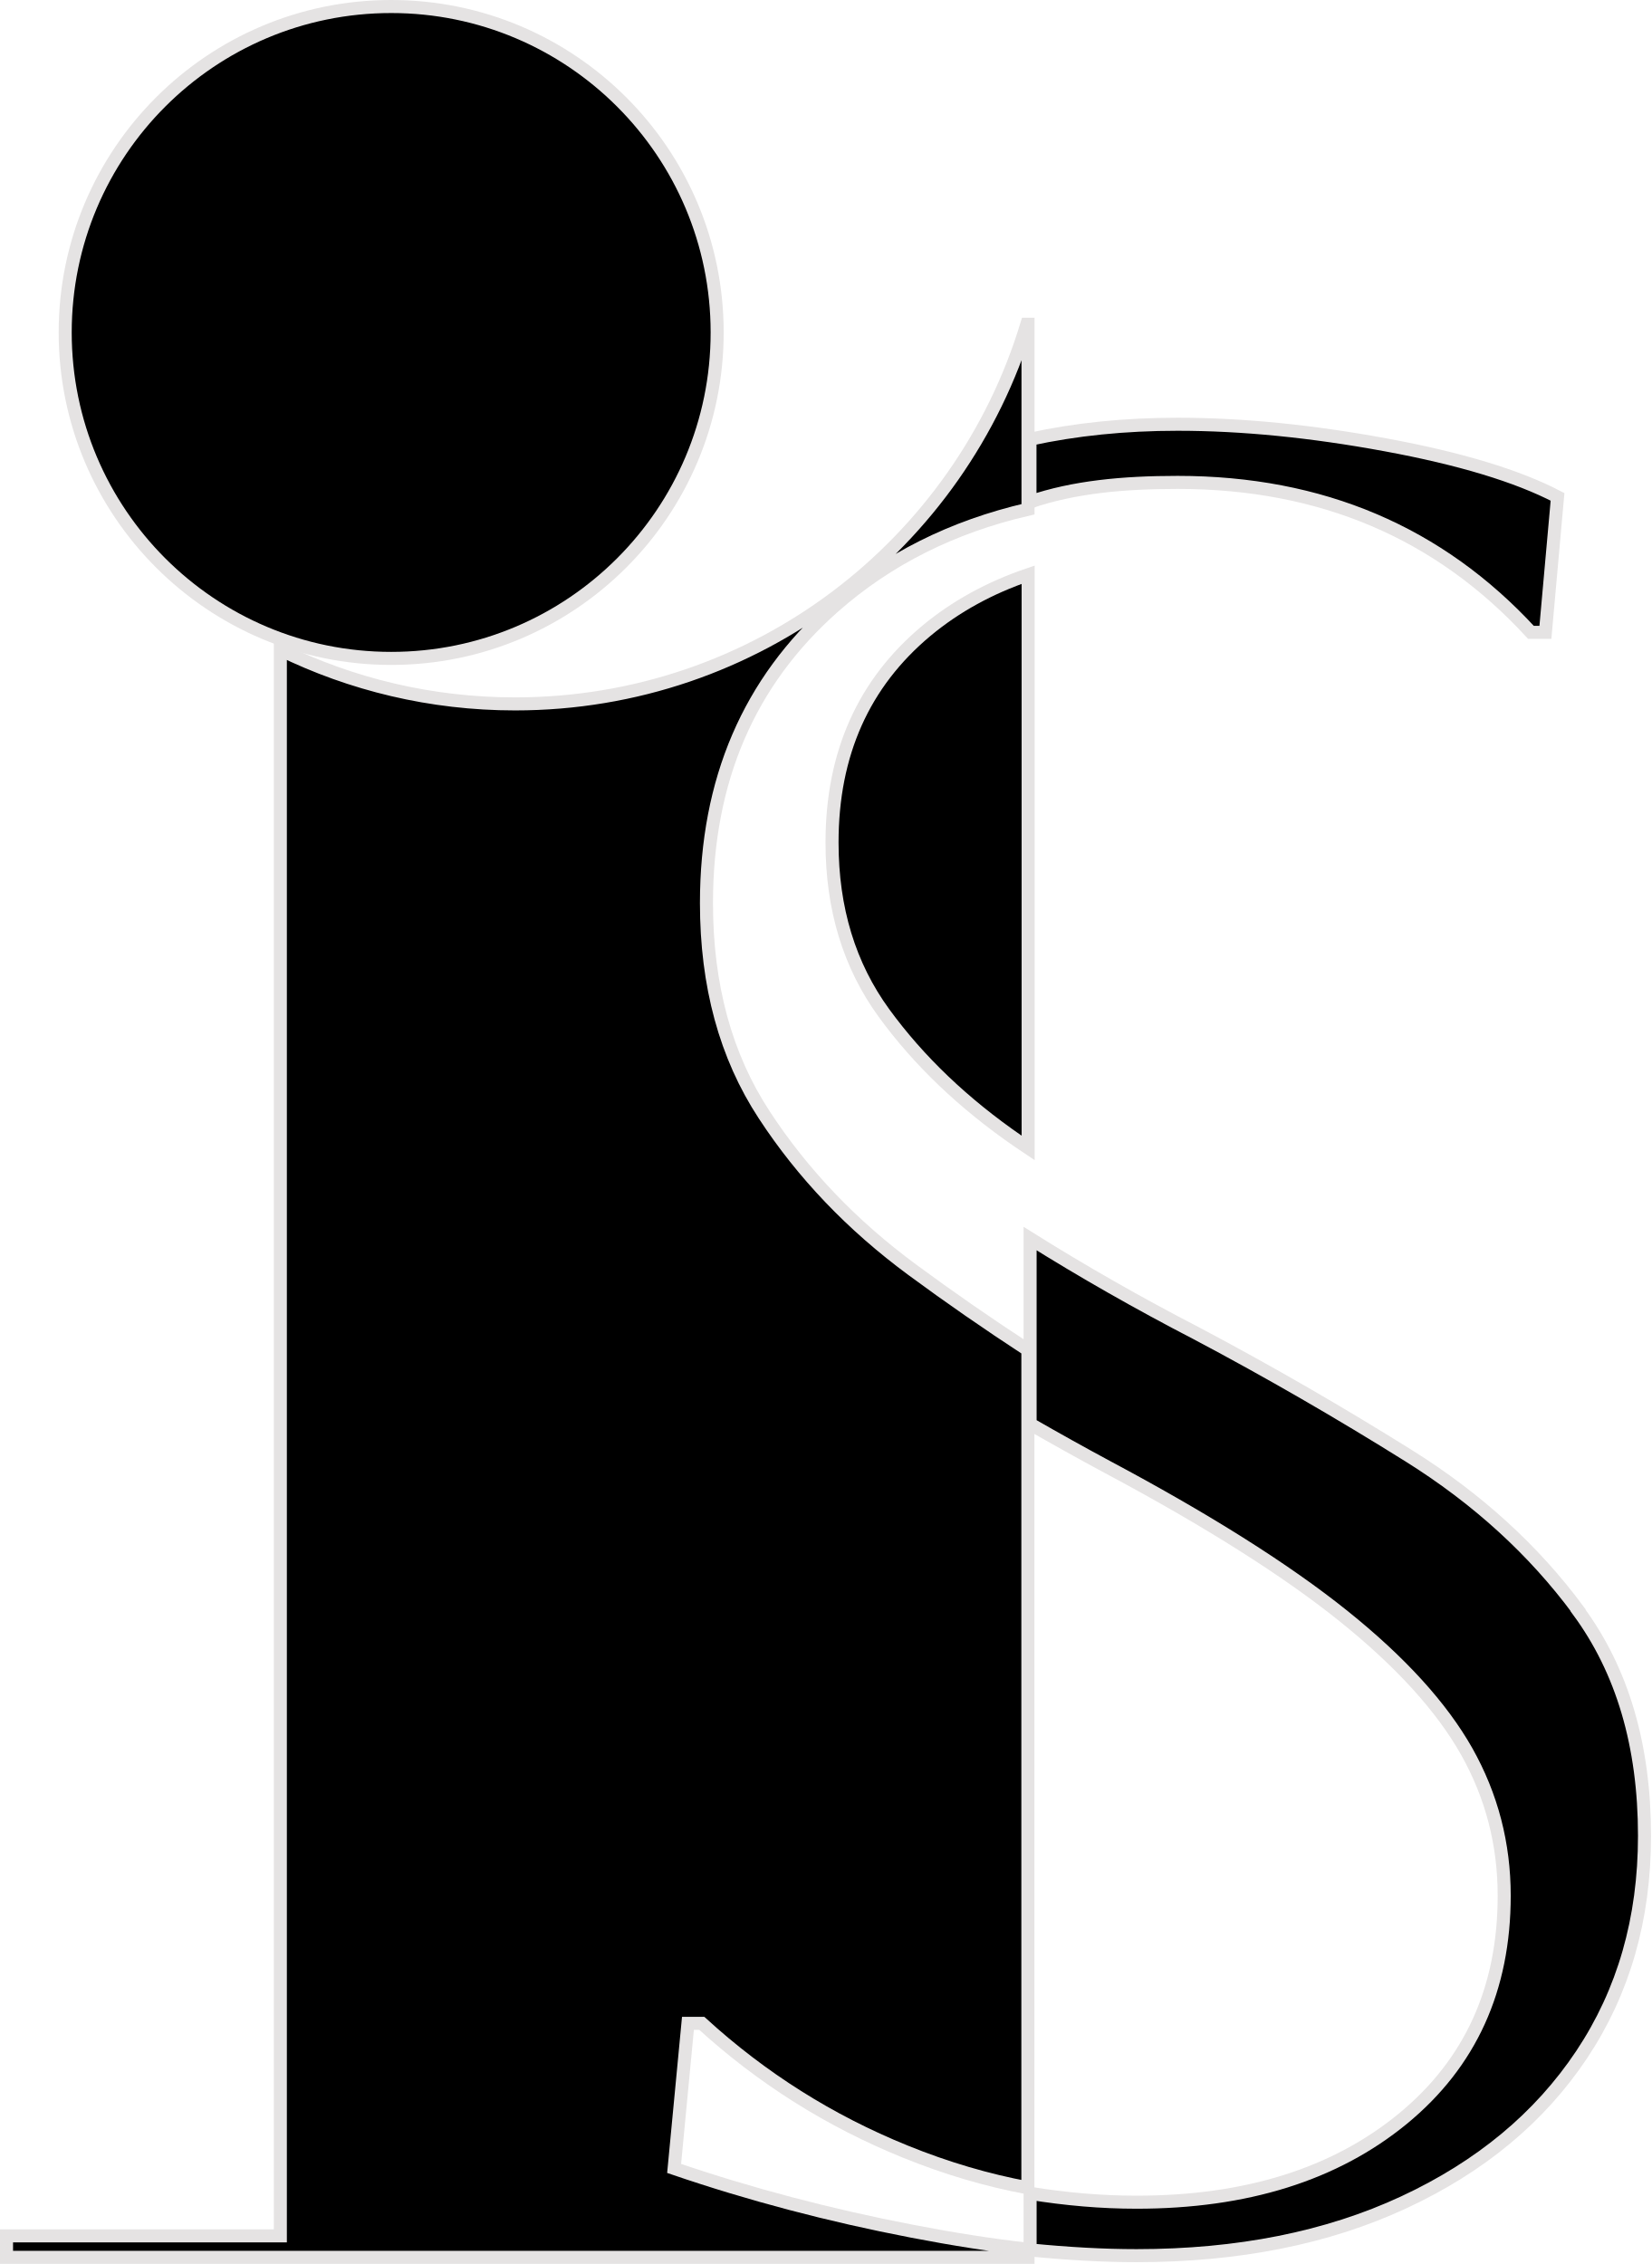
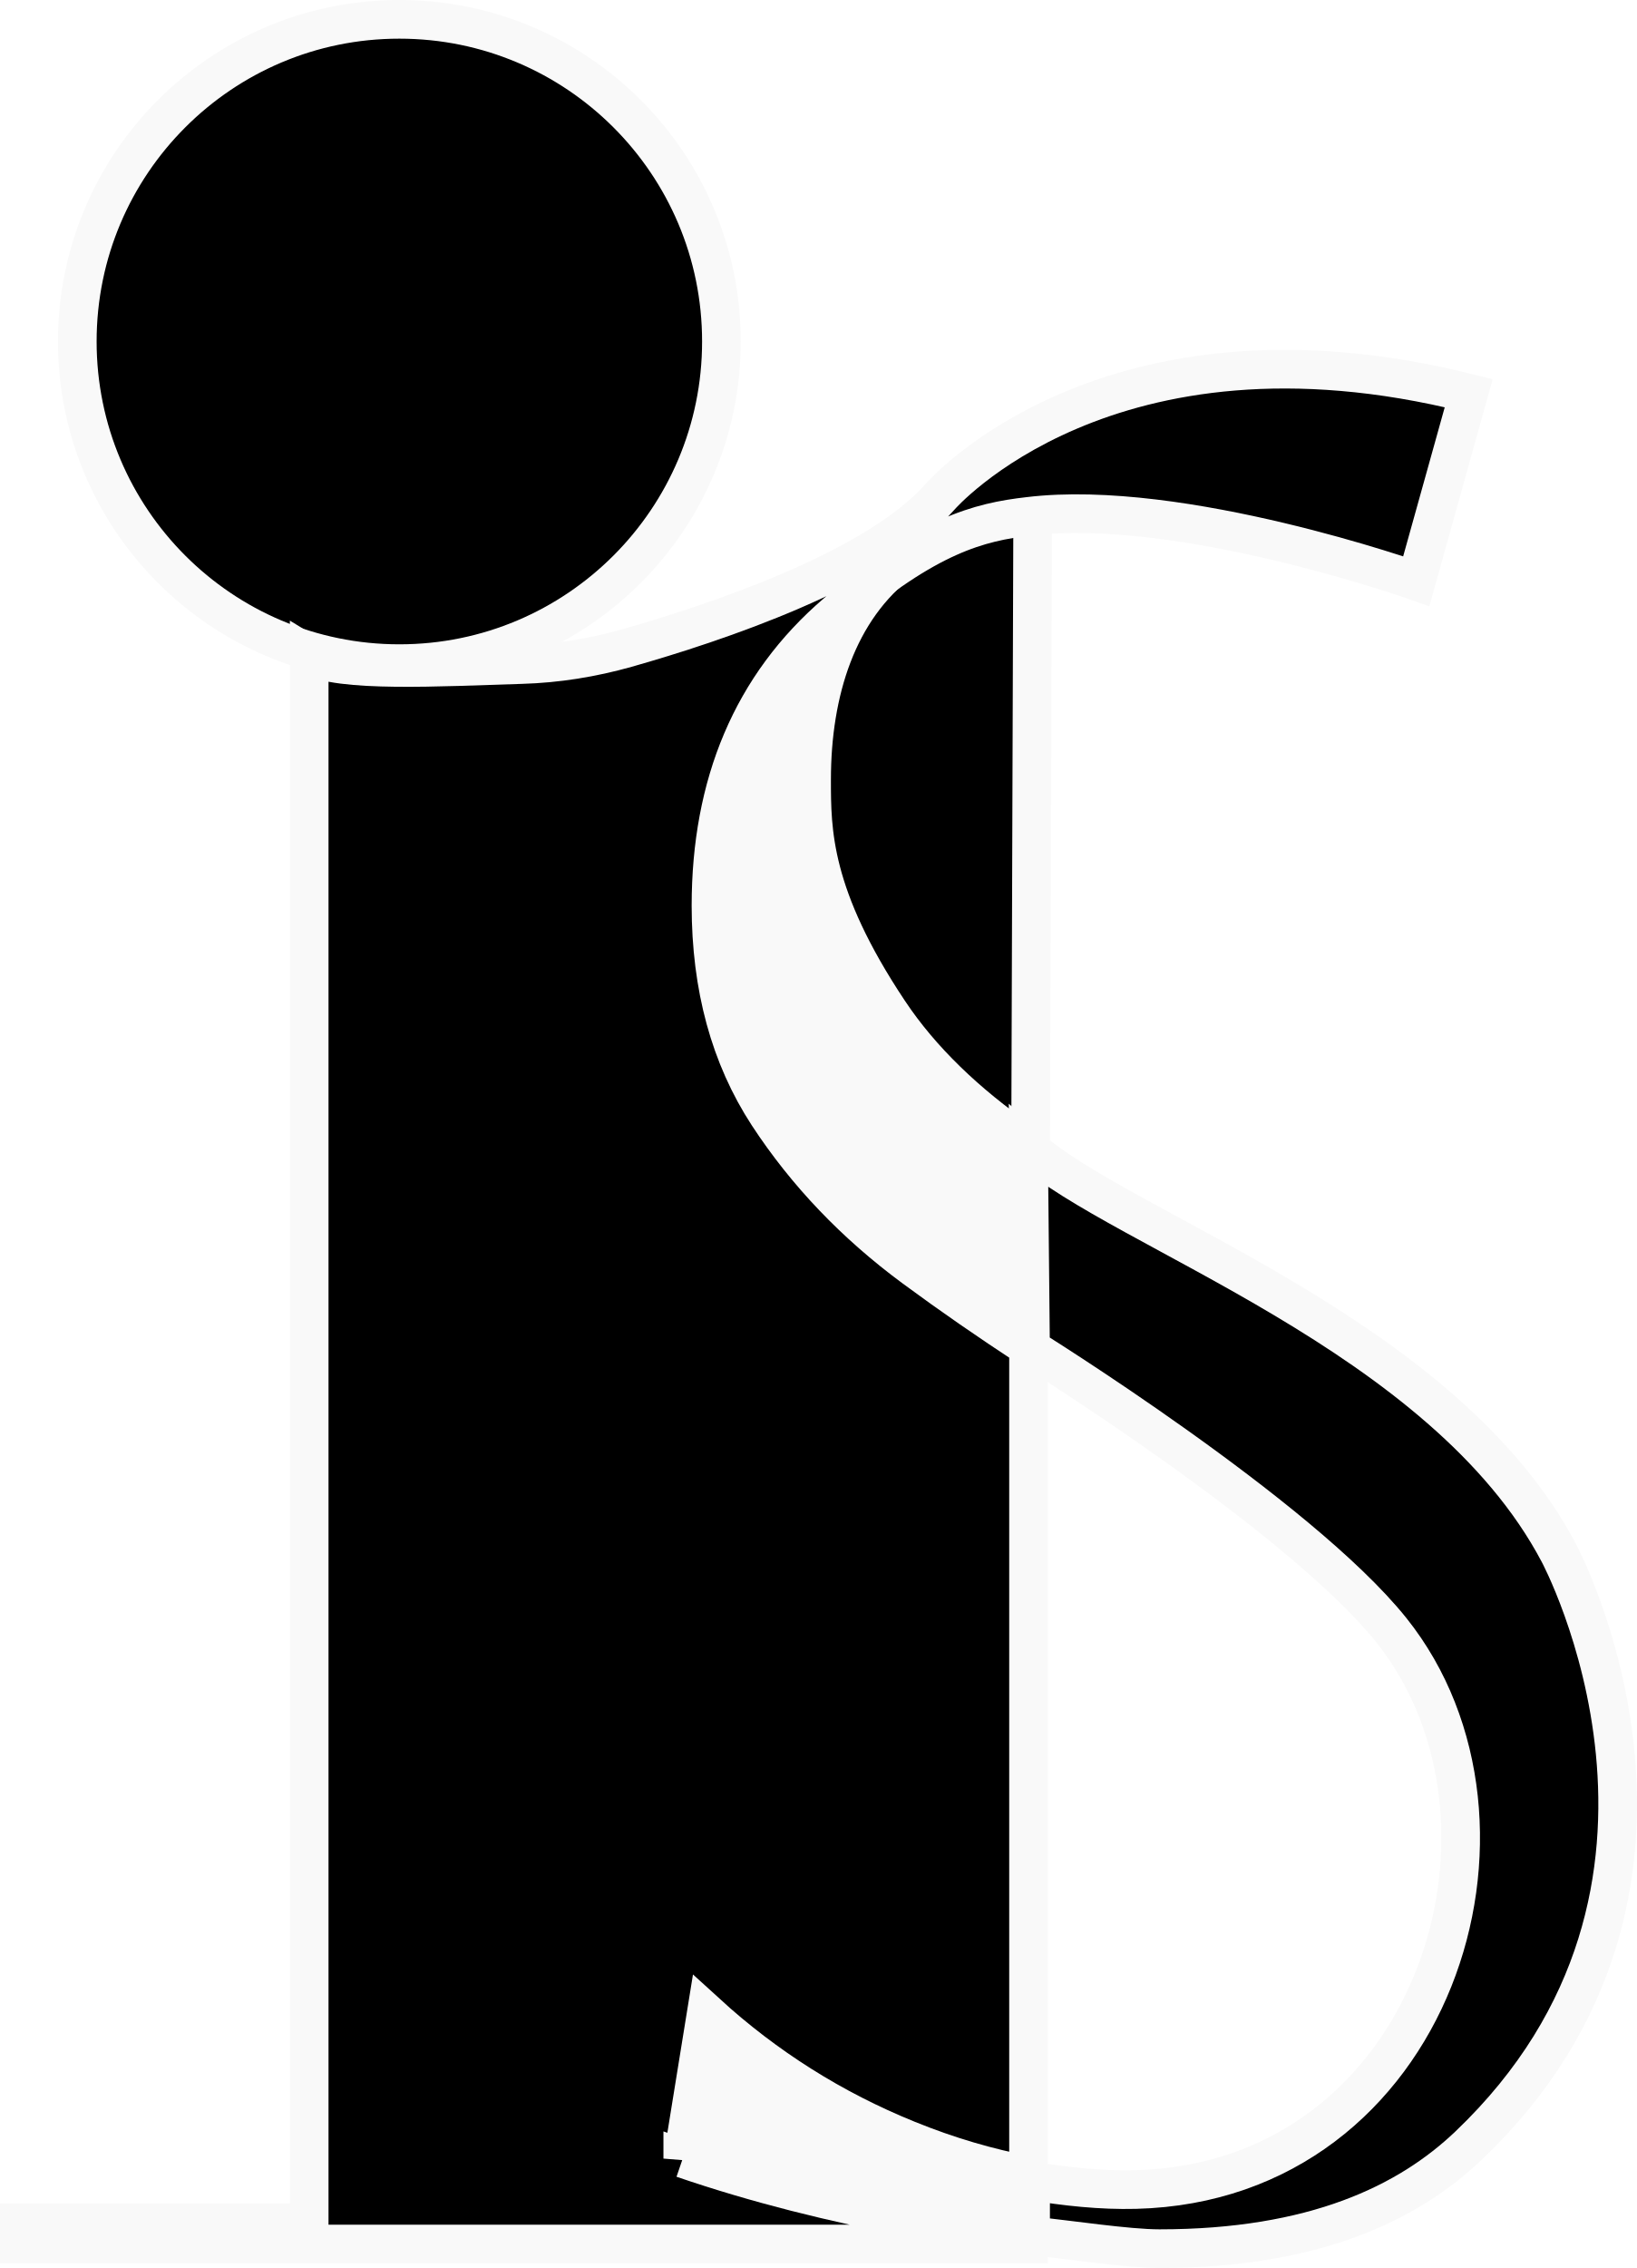
- <svg xmlns="http://www.w3.org/2000/svg" id="_レイヤー_2" data-name="レイヤー 2" viewBox="0 0 126.63 173.65">
+ <svg xmlns="http://www.w3.org/2000/svg" id="_レイヤー_2" data-name="レイヤー 2" viewBox="0 0 127.07 176">
  <defs>
    <style>
      .cls-1 {
-         stroke: #e5e3e3;
+         fill: #f9f9f9;
+       }
+ 
+       .cls-2 {
+         stroke: #f9f9f9;
        stroke-miterlimit: 10;
+         stroke-width: 3px;
      }
    </style>
  </defs>
  <g id="_レイヤー_1-2" data-name="レイヤー 1">
-     <path class="cls-1" d="M63.81,64.63c0,5.07,1.33,9.43,3.99,13.08,2.66,3.65,6.09,6.93,10.3,9.83.24.17.5.33.75.5v-43.96c-2.93,1-5.54,2.42-7.8,4.3-4.82,4.02-7.24,9.43-7.24,16.24Z" />
-     <path class="cls-1" d="M90.32,37c11.01,0,20.04,3.84,27.09,11.5h1.11l.93-10.39c-3.09-1.61-7.49-2.94-13.18-3.99-5.69-1.05-11.01-1.58-15.96-1.58-4.06,0-7.83.39-11.32,1.15v4.81c3.34-1.14,7.1-1.5,11.32-1.5Z" />
-     <path class="cls-1" d="M121.03,123.5c-3.4-4.6-7.73-8.55-12.99-11.84-5.26-3.29-10.67-6.42-16.24-9.37-4.54-2.35-8.81-4.79-12.8-7.29v14.22c1.95,1.12,3.92,2.22,5.93,3.3,7.67,4.09,13.7,7.9,18.09,11.42,4.39,3.52,7.54,6.99,9.46,10.39,1.92,3.41,2.88,7.1,2.88,11.07,0,7.16-2.6,12.86-7.79,17.12-5.2,4.26-12,6.39-20.41,6.39-2.71,0-5.43-.24-8.16-.68v4.34c2.94.29,5.66.44,8.16.44,7.79,0,14.63-1.36,20.5-4.09,5.87-2.73,10.42-6.5,13.64-11.33,3.22-4.83,4.82-10.42,4.82-16.78,0-6.93-1.7-12.69-5.1-17.29Z" />
-     <circle class="cls-1" cx="30" cy="25.5" r="25" />
-     <path class="cls-1" d="M63.94,46.54c4.13-3.65,9.1-6.14,14.9-7.48v-14.19h-.09c-5.09,16.85-20.73,29.12-39.25,29.12-6.46,0-12.57-1.5-18-4.16v121.66H.5v1.65h78.34v-.62c-2.76-.31-5.71-.77-8.87-1.38-6.39-1.23-12.48-2.84-18.27-4.82l1.06-11.13h1.06c4.61,4.21,9.81,7.49,15.61,9.84,3.15,1.28,6.29,2.2,9.4,2.78v-64.27c-3.05-1.99-6.01-4.04-8.87-6.15-4.61-3.4-8.4-7.36-11.35-11.88-2.96-4.51-4.43-9.93-4.43-16.24,0-9.4,3.25-16.98,9.76-22.73Z" />
+     <g>
+       <rect class="cls-1" x="53.5" y="51" width="27" height="121" />
+       <path class="cls-2" d="M63,60.5c0,4,0,9,6,18,2.5,3.76,6.05,7.14,10.25,10.05.24.17.5.33.75.5l.16-48.55c-3-1-6.16,0-10.16,3-5.02,3.77-7,10.2-7,17Z" />
+       <circle class="cls-2" cx="31" cy="26.5" r="25" />
+       <path class="cls-2" d="M80,105l-.16-15.95c7.16,6.45,32.19,14.45,41.16,31.45,0,0,14,26-7,46-4.69,4.47-12,8-24,8-2.5,0-7.06-.71-10-1v-4.27c2.73.45,5.46.75,8.16.68,23.16-.59,31.84-28.41,19.84-43.41-7.16-8.94-28.16-21.97-28.16-21.97" />
+       <path class="cls-2" d="M53,167.5c5.79,1.98,11.58,3.41,17.97,4.64,3.16.61,6.12,1.07,8.87,1.38v.62H1.5v-1.65h22.5V50.84c2.25,1.38,10.19.92,16.48.73,2.76-.08,5.49-.52,8.15-1.27,6.84-1.94,19.4-6.11,24.38-11.79,0,0,13-15,41-8l-4.07,14.59s-18.25-6.47-30.09-5.03c-3.84.44-7.84,1.44-14.9,7.48-6.6,5.64-9.76,13.33-9.76,22.73,0,6.31,1.48,11.72,4.43,16.24,2.96,4.52,6.74,8.48,11.35,11.88,2.86,2.11,5.83,4.16,8.87,6.15v64.27c-3.12-.58-6.25-1.5-9.4-2.78-5.8-2.35-11-5.63-15.61-9.84l-1.83,11.31Z" />
+     </g>
  </g>
</svg>
